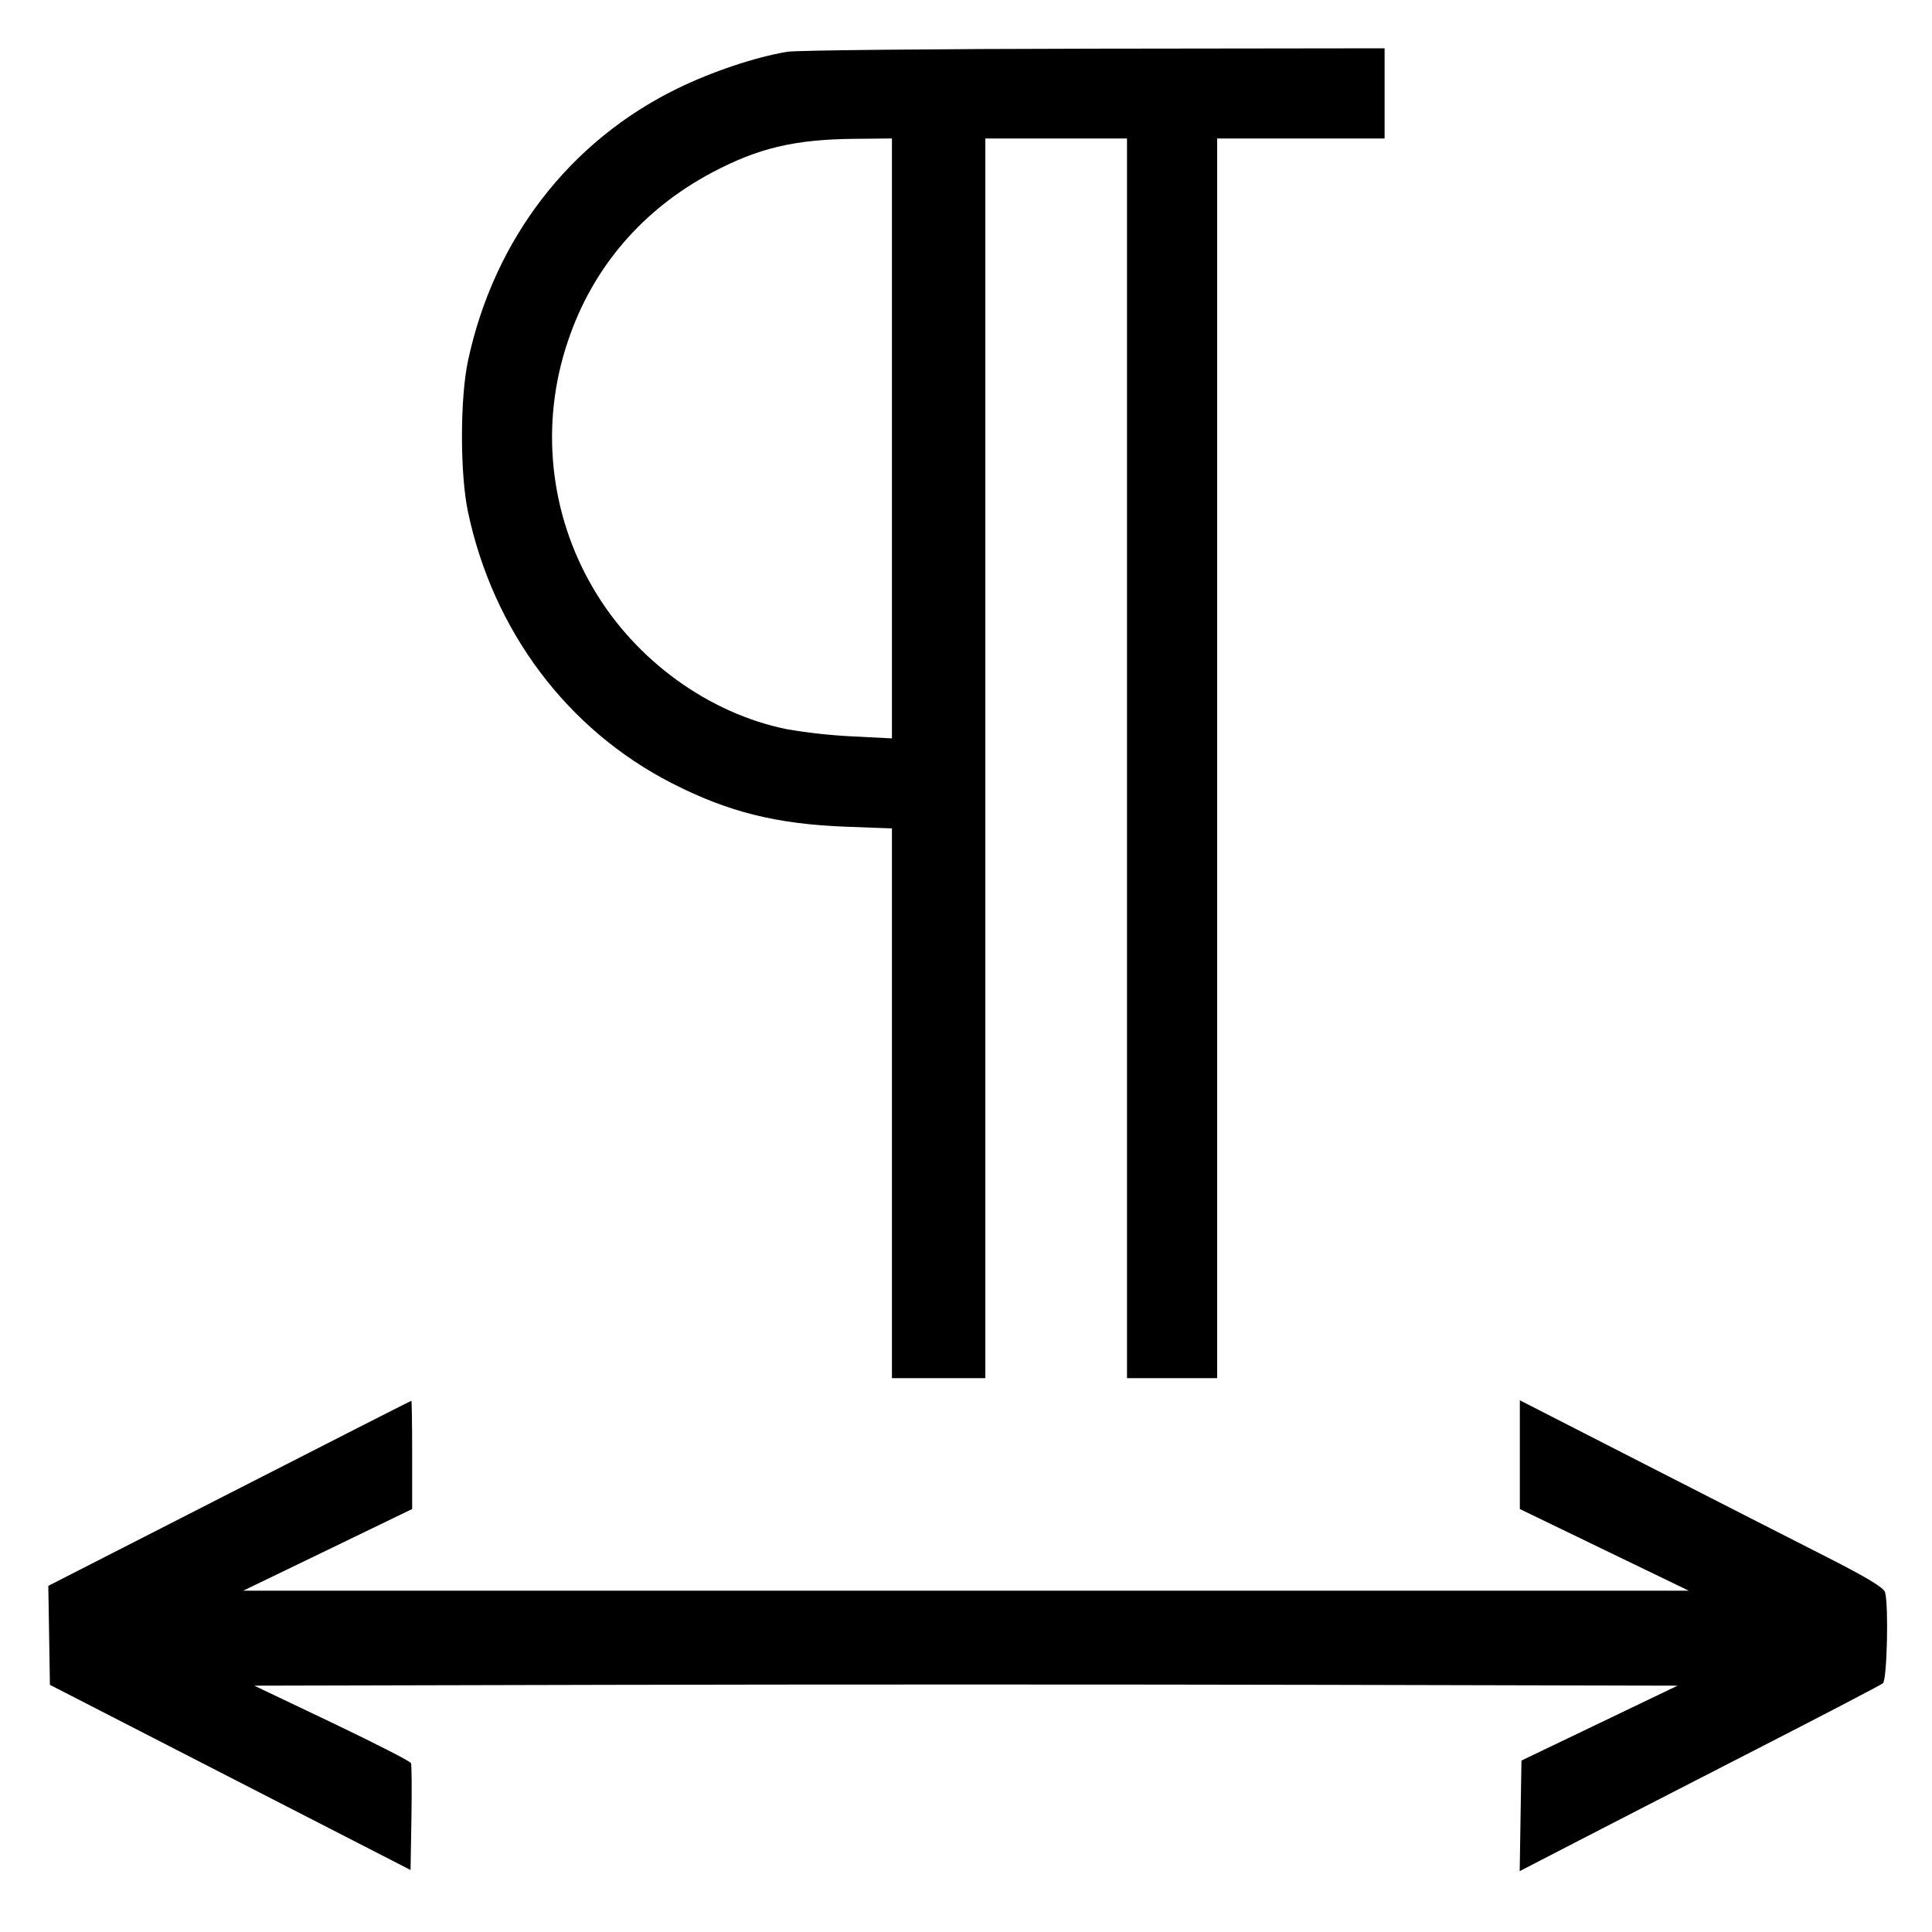
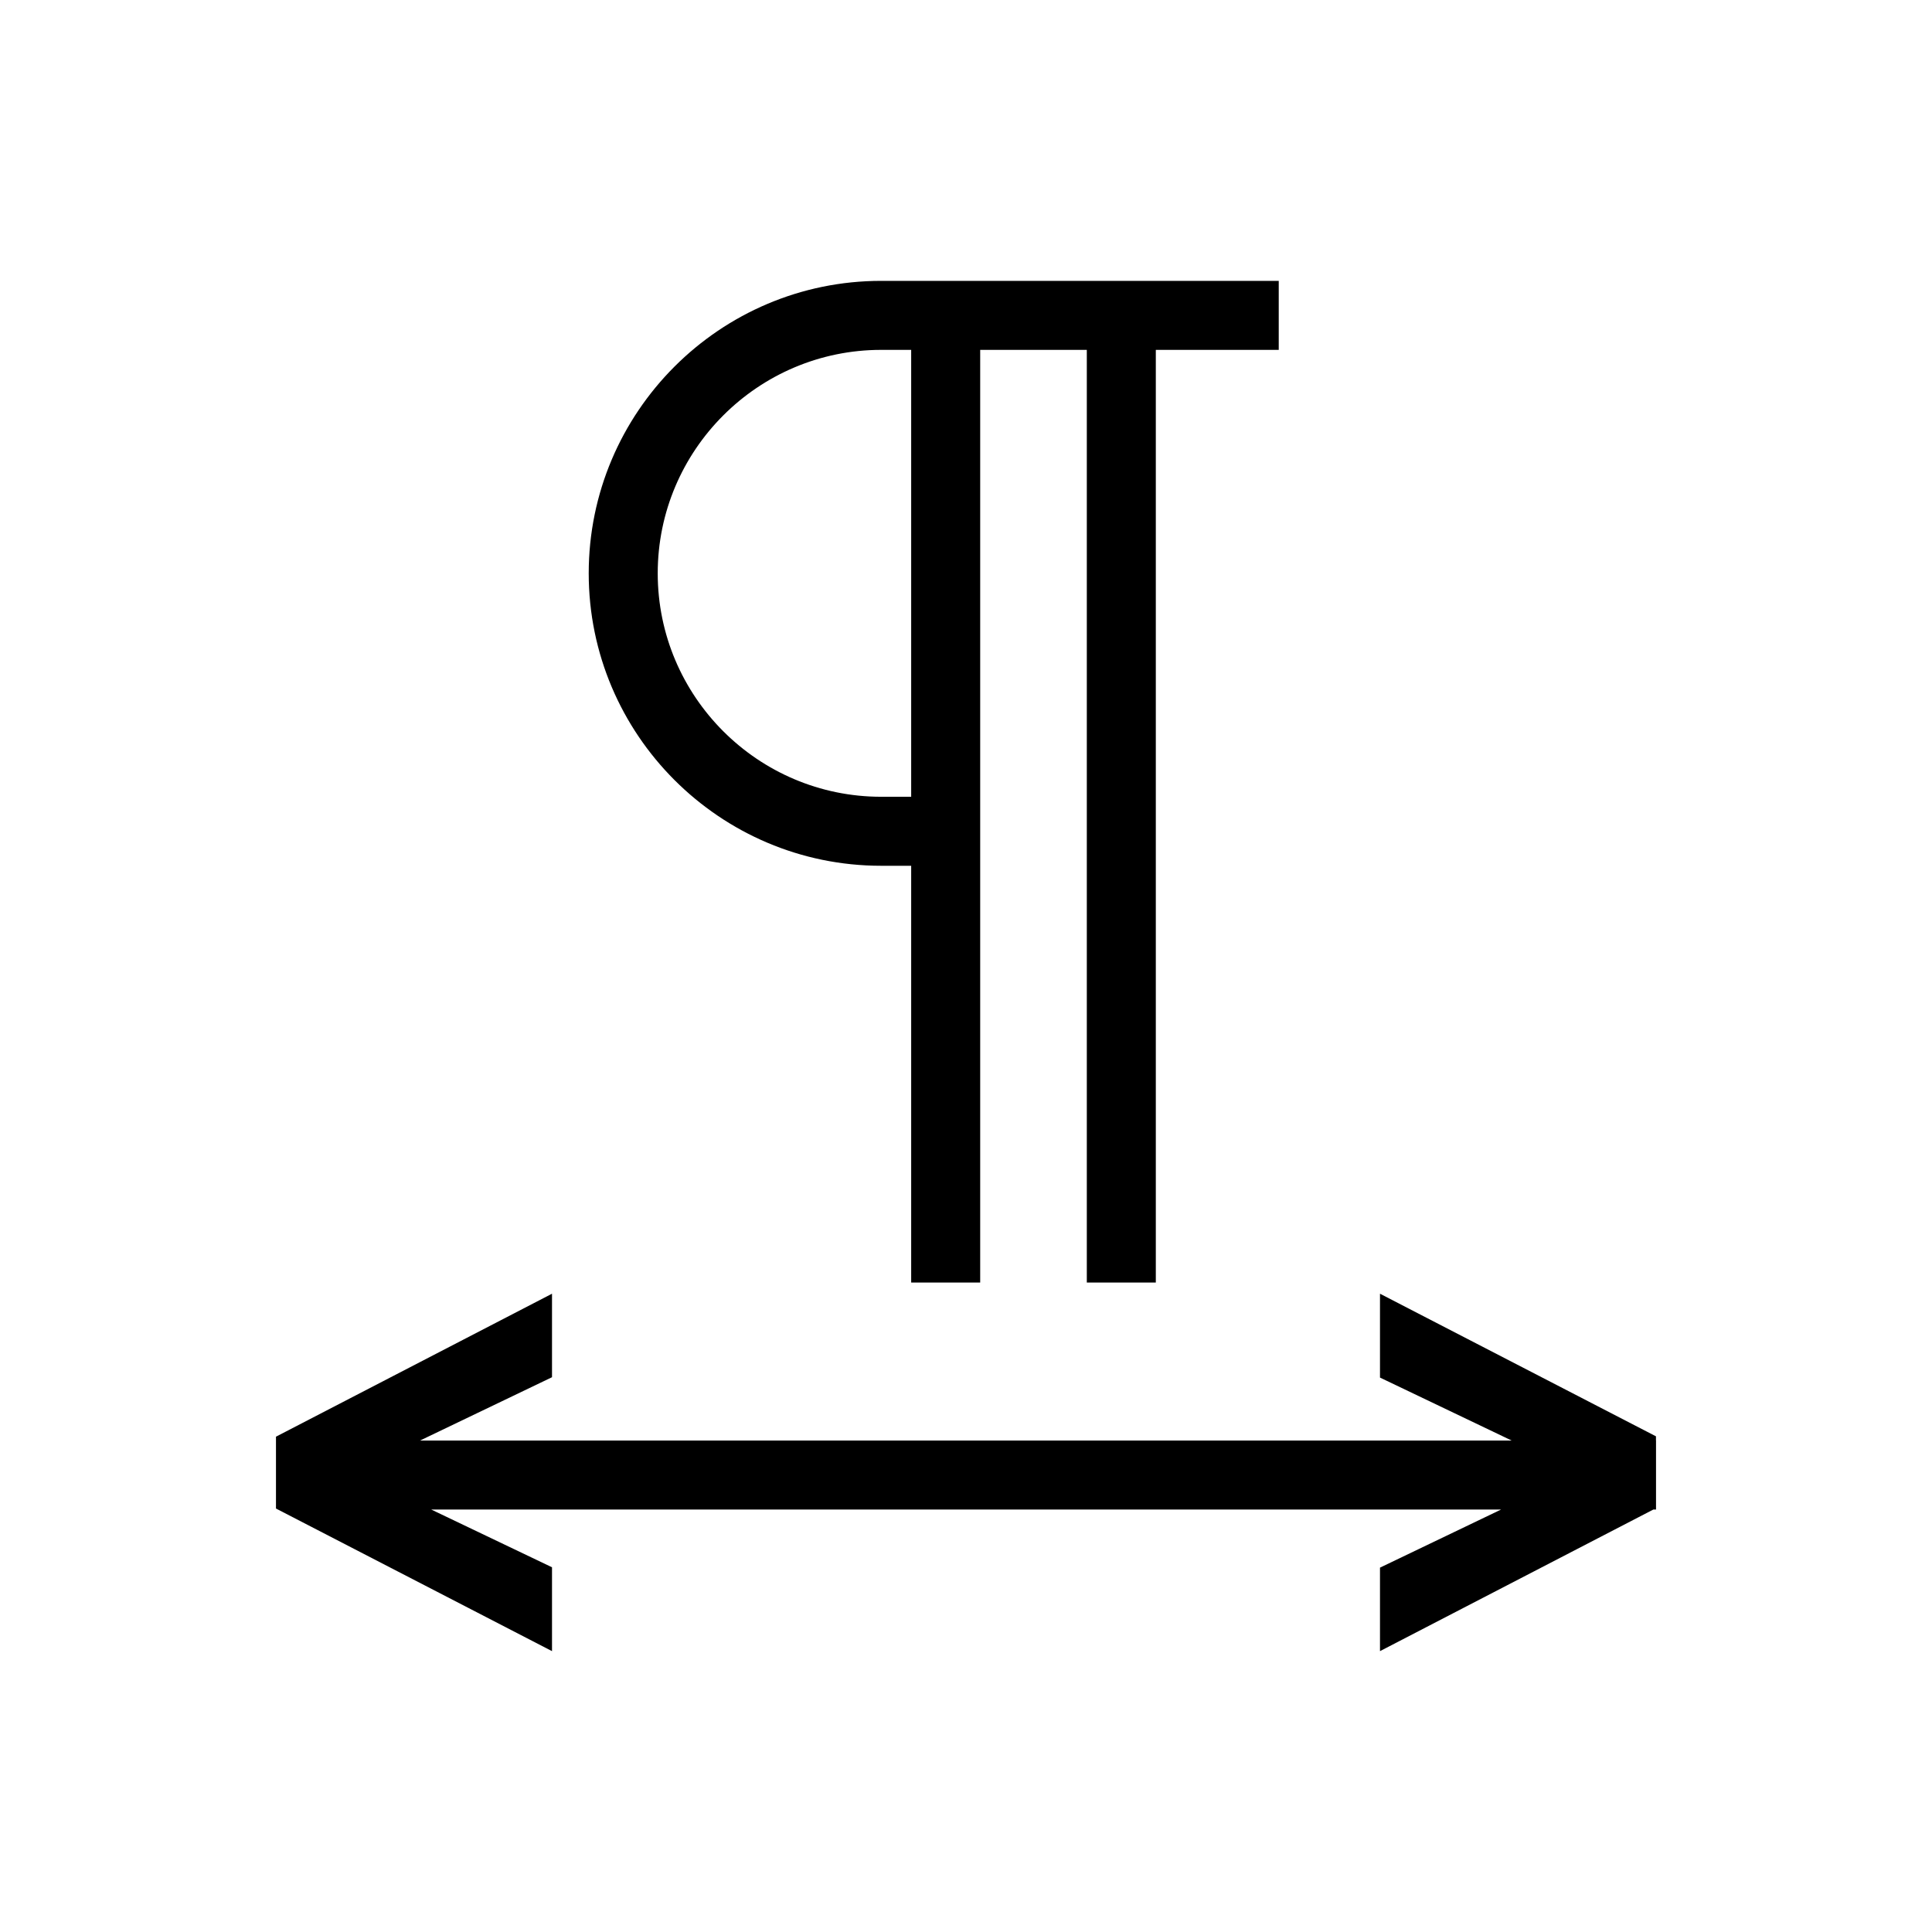
- <svg xmlns="http://www.w3.org/2000/svg" viewBox="0 0 42 42">
-   <path fill-rule="evenodd" d="M17.115 1.125c-.696.117-1.626.428-2.382.796-2.349 1.144-3.995 3.282-4.559 5.922-.175.816-.175 2.467 0 3.287.549 2.59 2.157 4.73 4.427 5.894 1.225.628 2.282.892 3.792.948l.997.037V29.96h2.03V3.01h3.08v26.95h1.96V3.01h3.64V1.05l-6.317.008c-3.475.005-6.475.035-6.668.067m2.275 8.406v6.521l-.87-.044a12 12 0 0 1-1.417-.156c-1.697-.345-3.283-1.495-4.194-3.041a6.48 6.48 0 0 1-.56-5.403c.533-1.59 1.62-2.859 3.139-3.662 1.001-.529 1.788-.715 3.08-.728l.822-.008zM4.988 32.464 1.05 34.475l.018 1.076.017 1.076 3.92 2.013 3.92 2.012.019-1.126c.011-.619.006-1.158-.01-1.198s-.789-.435-1.717-.878l-1.689-.805 7.736-.018c4.255-.01 11.217-.01 15.471 0l7.734.018-1.697.814-1.697.814-.019 1.202-.019 1.202 1.279-.661c.703-.363 2.46-1.267 3.904-2.007s2.664-1.377 2.713-1.416c.089-.072.128-1.679.047-1.979-.026-.099-.409-.329-1.277-.77-.682-.346-2.46-1.253-3.952-2.016l-2.711-1.387v2.364l1.836.888 1.836.887H5.288l1.836-.887 1.836-.888v-1.177c0-.648-.008-1.177-.017-1.177-.01.001-1.79.906-3.955 2.013" />
+ <svg xmlns="http://www.w3.org/2000/svg" viewBox="0 0 32 32">
+   <path fill-rule="evenodd" clip-rule="evenodd" d="M27.428 23.86L27.428 23.79L22.857 21.428L22.857 22.817L25.038 23.86L6.957 23.86L9.143 22.811L9.143 21.428L4.571 23.796L4.571 24.986L9.143 27.348L9.143 25.959L7.143 25.003L24.862 25.003L22.857 25.965L22.857 27.348L27.384 25.003L27.429 25.003L27.429 23.86L27.428 23.86ZM14.595 5.795L15.092 5.795L15.092 13.197L14.595 13.197C12.555 13.197 10.894 11.537 10.894 9.496C10.894 7.456 12.555 5.795 14.595 5.795ZM14.595 14.34L15.092 14.34L15.092 21.243L16.235 21.243L16.235 5.795L18.001 5.795L18.001 21.243L19.144 21.243L19.144 5.795L21.18 5.795L21.18 4.652L14.595 4.652C11.924 4.652 9.751 6.825 9.751 9.496C9.751 12.167 11.924 14.34 14.595 14.34Z" />
</svg>
